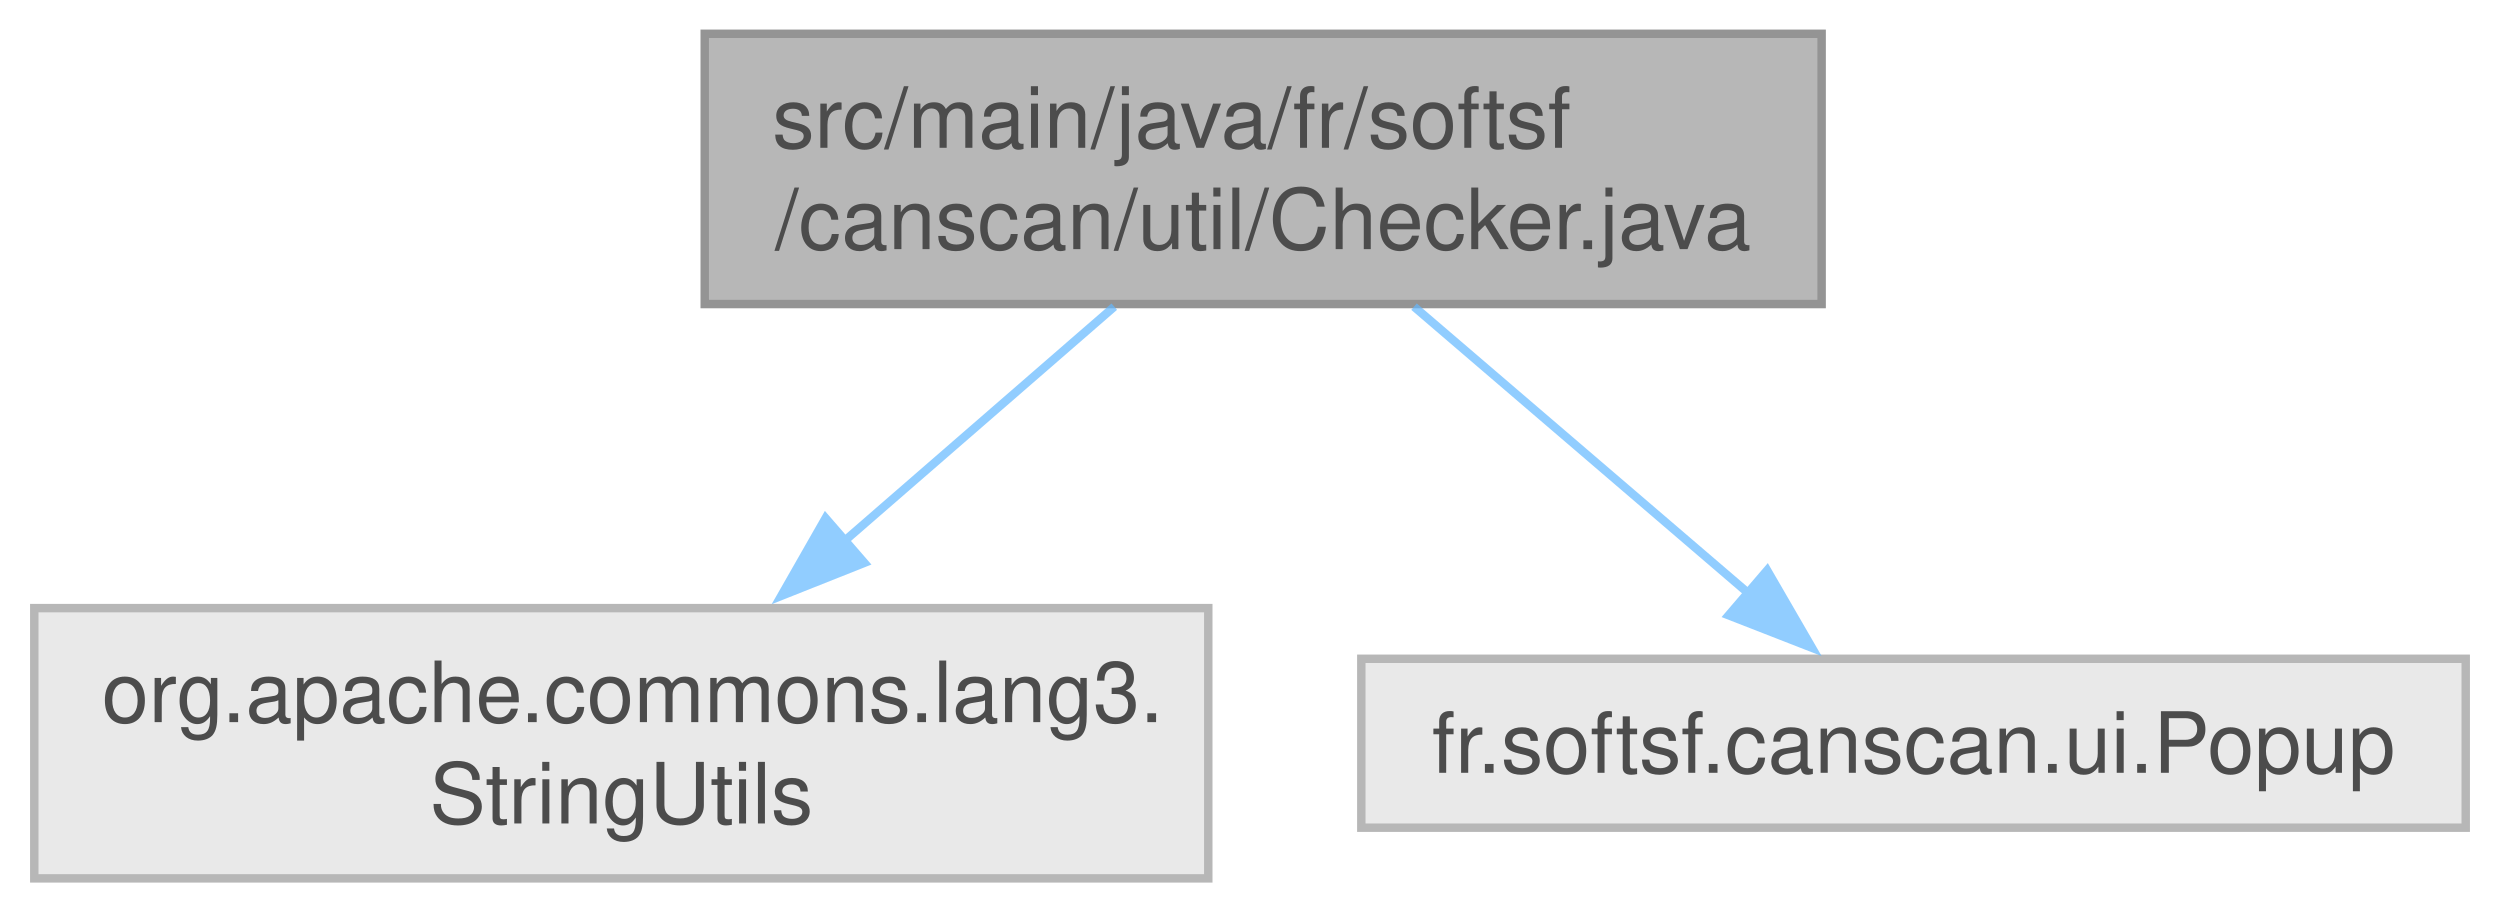
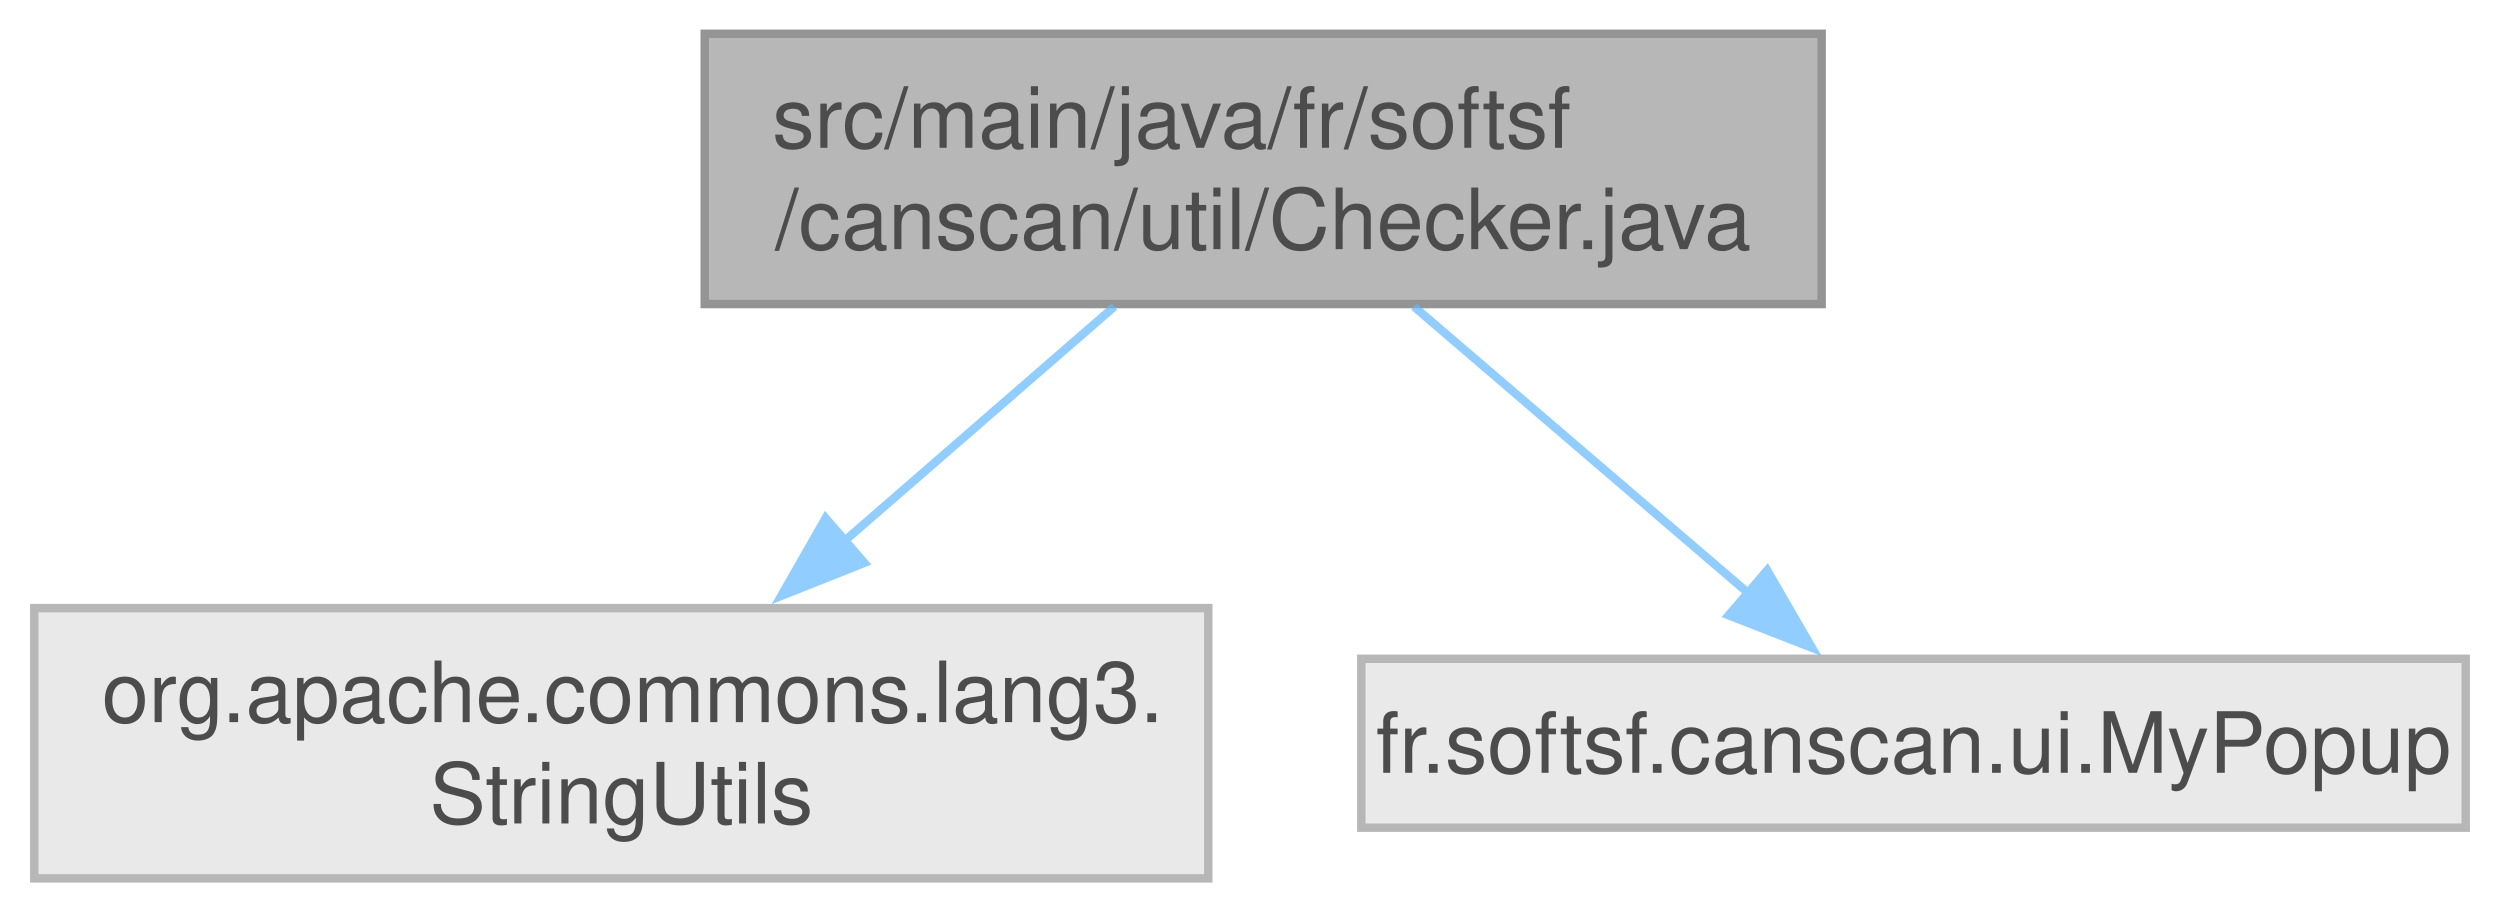
<svg xmlns="http://www.w3.org/2000/svg" xmlns:xlink="http://www.w3.org/1999/xlink" width="296pt" height="108pt" viewBox="0.00 0.00 295.88 108.00">
  <svg id="main" version="1.1" xml:space="preserve">
    <style type="text/css">
.node, .edge {opacity: 0.7;}
.node.selected, .edge.selected {opacity: 1;}
.edge:hover path { stroke: red; }
.edge:hover polygon { stroke: red; fill: red; }
</style>
    <svg id="graph" class="graph">
      <g id="graph0" class="graph" transform="scale(1 1) rotate(0) translate(4 104)">
        <g id="Node000001" class="node">
          <g id="a_Node000001">
            <a xlink:title=" ">
              <polygon fill="#999999" stroke="#666666" points="211.62,-100 79.38,-100 79.38,-68 211.62,-68 211.62,-100" />
              <text text-anchor="start" x="87.38" y="-86.5" font-family="Helvetica,sans-Serif" font-size="10.00">src/main/java/fr/softsf</text>
              <text text-anchor="middle" x="145.5" y="-74.5" font-family="Helvetica,sans-Serif" font-size="10.00">/canscan/util/Checker.java</text>
            </a>
          </g>
        </g>
        <g id="Node000002" class="node">
          <g id="a_Node000002">
            <a xlink:title=" ">
              <polygon fill="#e0e0e0" stroke="#999999" points="139,-32 0,-32 0,0 139,0 139,-32" />
              <text text-anchor="start" x="8" y="-18.5" font-family="Helvetica,sans-Serif" font-size="10.00">org.apache.commons.lang3.</text>
              <text text-anchor="middle" x="69.5" y="-6.5" font-family="Helvetica,sans-Serif" font-size="10.00">StringUtils</text>
            </a>
          </g>
        </g>
        <g id="edge1_Node000001_Node000002" class="edge">
          <g id="a_edge1_Node000001_Node000002">
            <a xlink:title=" ">
              <path fill="none" stroke="#63b8ff" d="M127.87,-67.69C118.35,-59.42 106.4,-49.05 95.8,-39.84" />
              <polygon fill="#63b8ff" stroke="#63b8ff" points="98.28,-37.36 88.44,-33.45 93.69,-42.65 98.28,-37.36" />
            </a>
          </g>
        </g>
        <g id="Node000003" class="node">
          <g id="a_Node000003">
            <a xlink:title=" ">
              <polygon fill="#e0e0e0" stroke="#999999" points="287.88,-26 157.12,-26 157.12,-6 287.88,-6 287.88,-26" />
-               <text text-anchor="middle" x="222.5" y="-12.5" font-family="Helvetica,sans-Serif" font-size="10.00">fr.softsf.canscan.ui.Popup</text>
+               <text text-anchor="middle" x="222.5" y="-12.5" font-family="Helvetica,sans-Serif" font-size="10.00">fr.softsf.canscan.ui.MyPopup</text>
            </a>
          </g>
        </g>
        <g id="edge2_Node000001_Node000003" class="edge">
          <g id="a_edge2_Node000001_Node000003">
            <a xlink:title=" ">
              <path fill="none" stroke="#63b8ff" d="M163.36,-67.69C175.25,-57.5 190.88,-44.1 203.09,-33.64" />
              <polygon fill="#63b8ff" stroke="#63b8ff" points="205.17,-36.47 210.48,-27.3 200.61,-31.15 205.17,-36.47" />
            </a>
          </g>
        </g>
      </g>
    </svg>
  </svg>
  <style type="text/css">

[data-mouse-over-selected='false'] { opacity: 0.7; }
[data-mouse-over-selected='true']  { opacity: 1.0; }

</style>
</svg>
